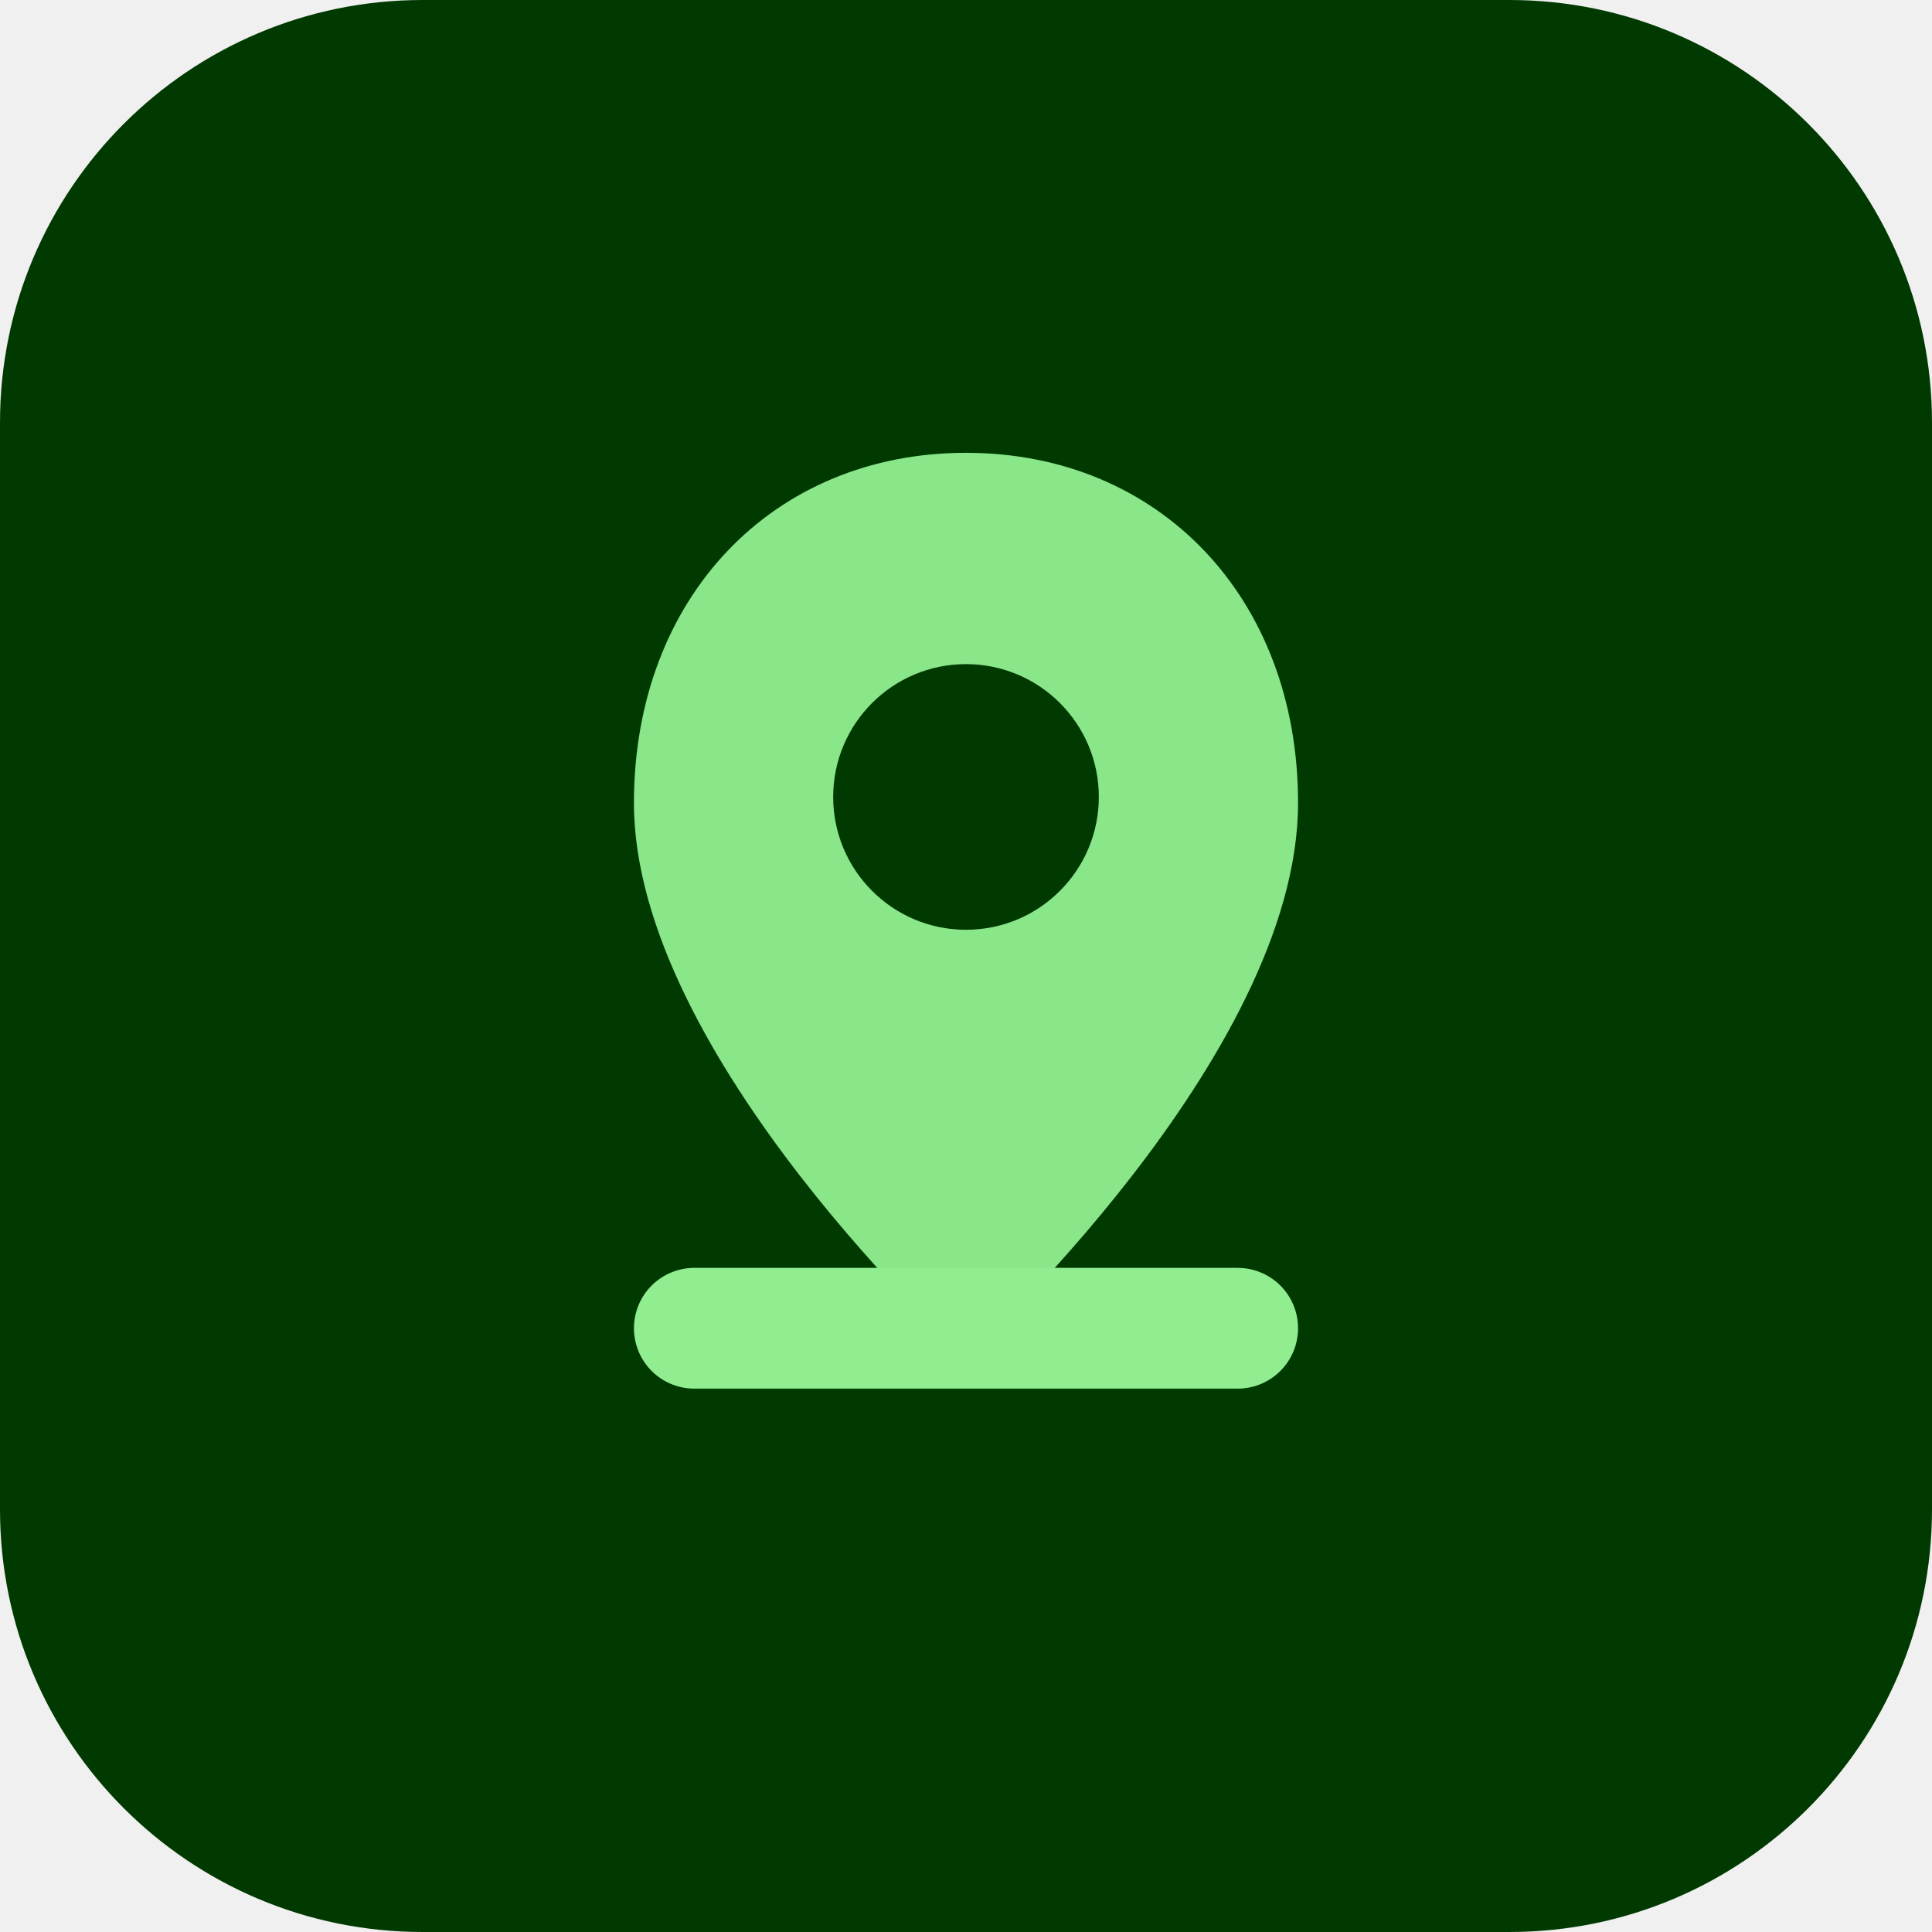
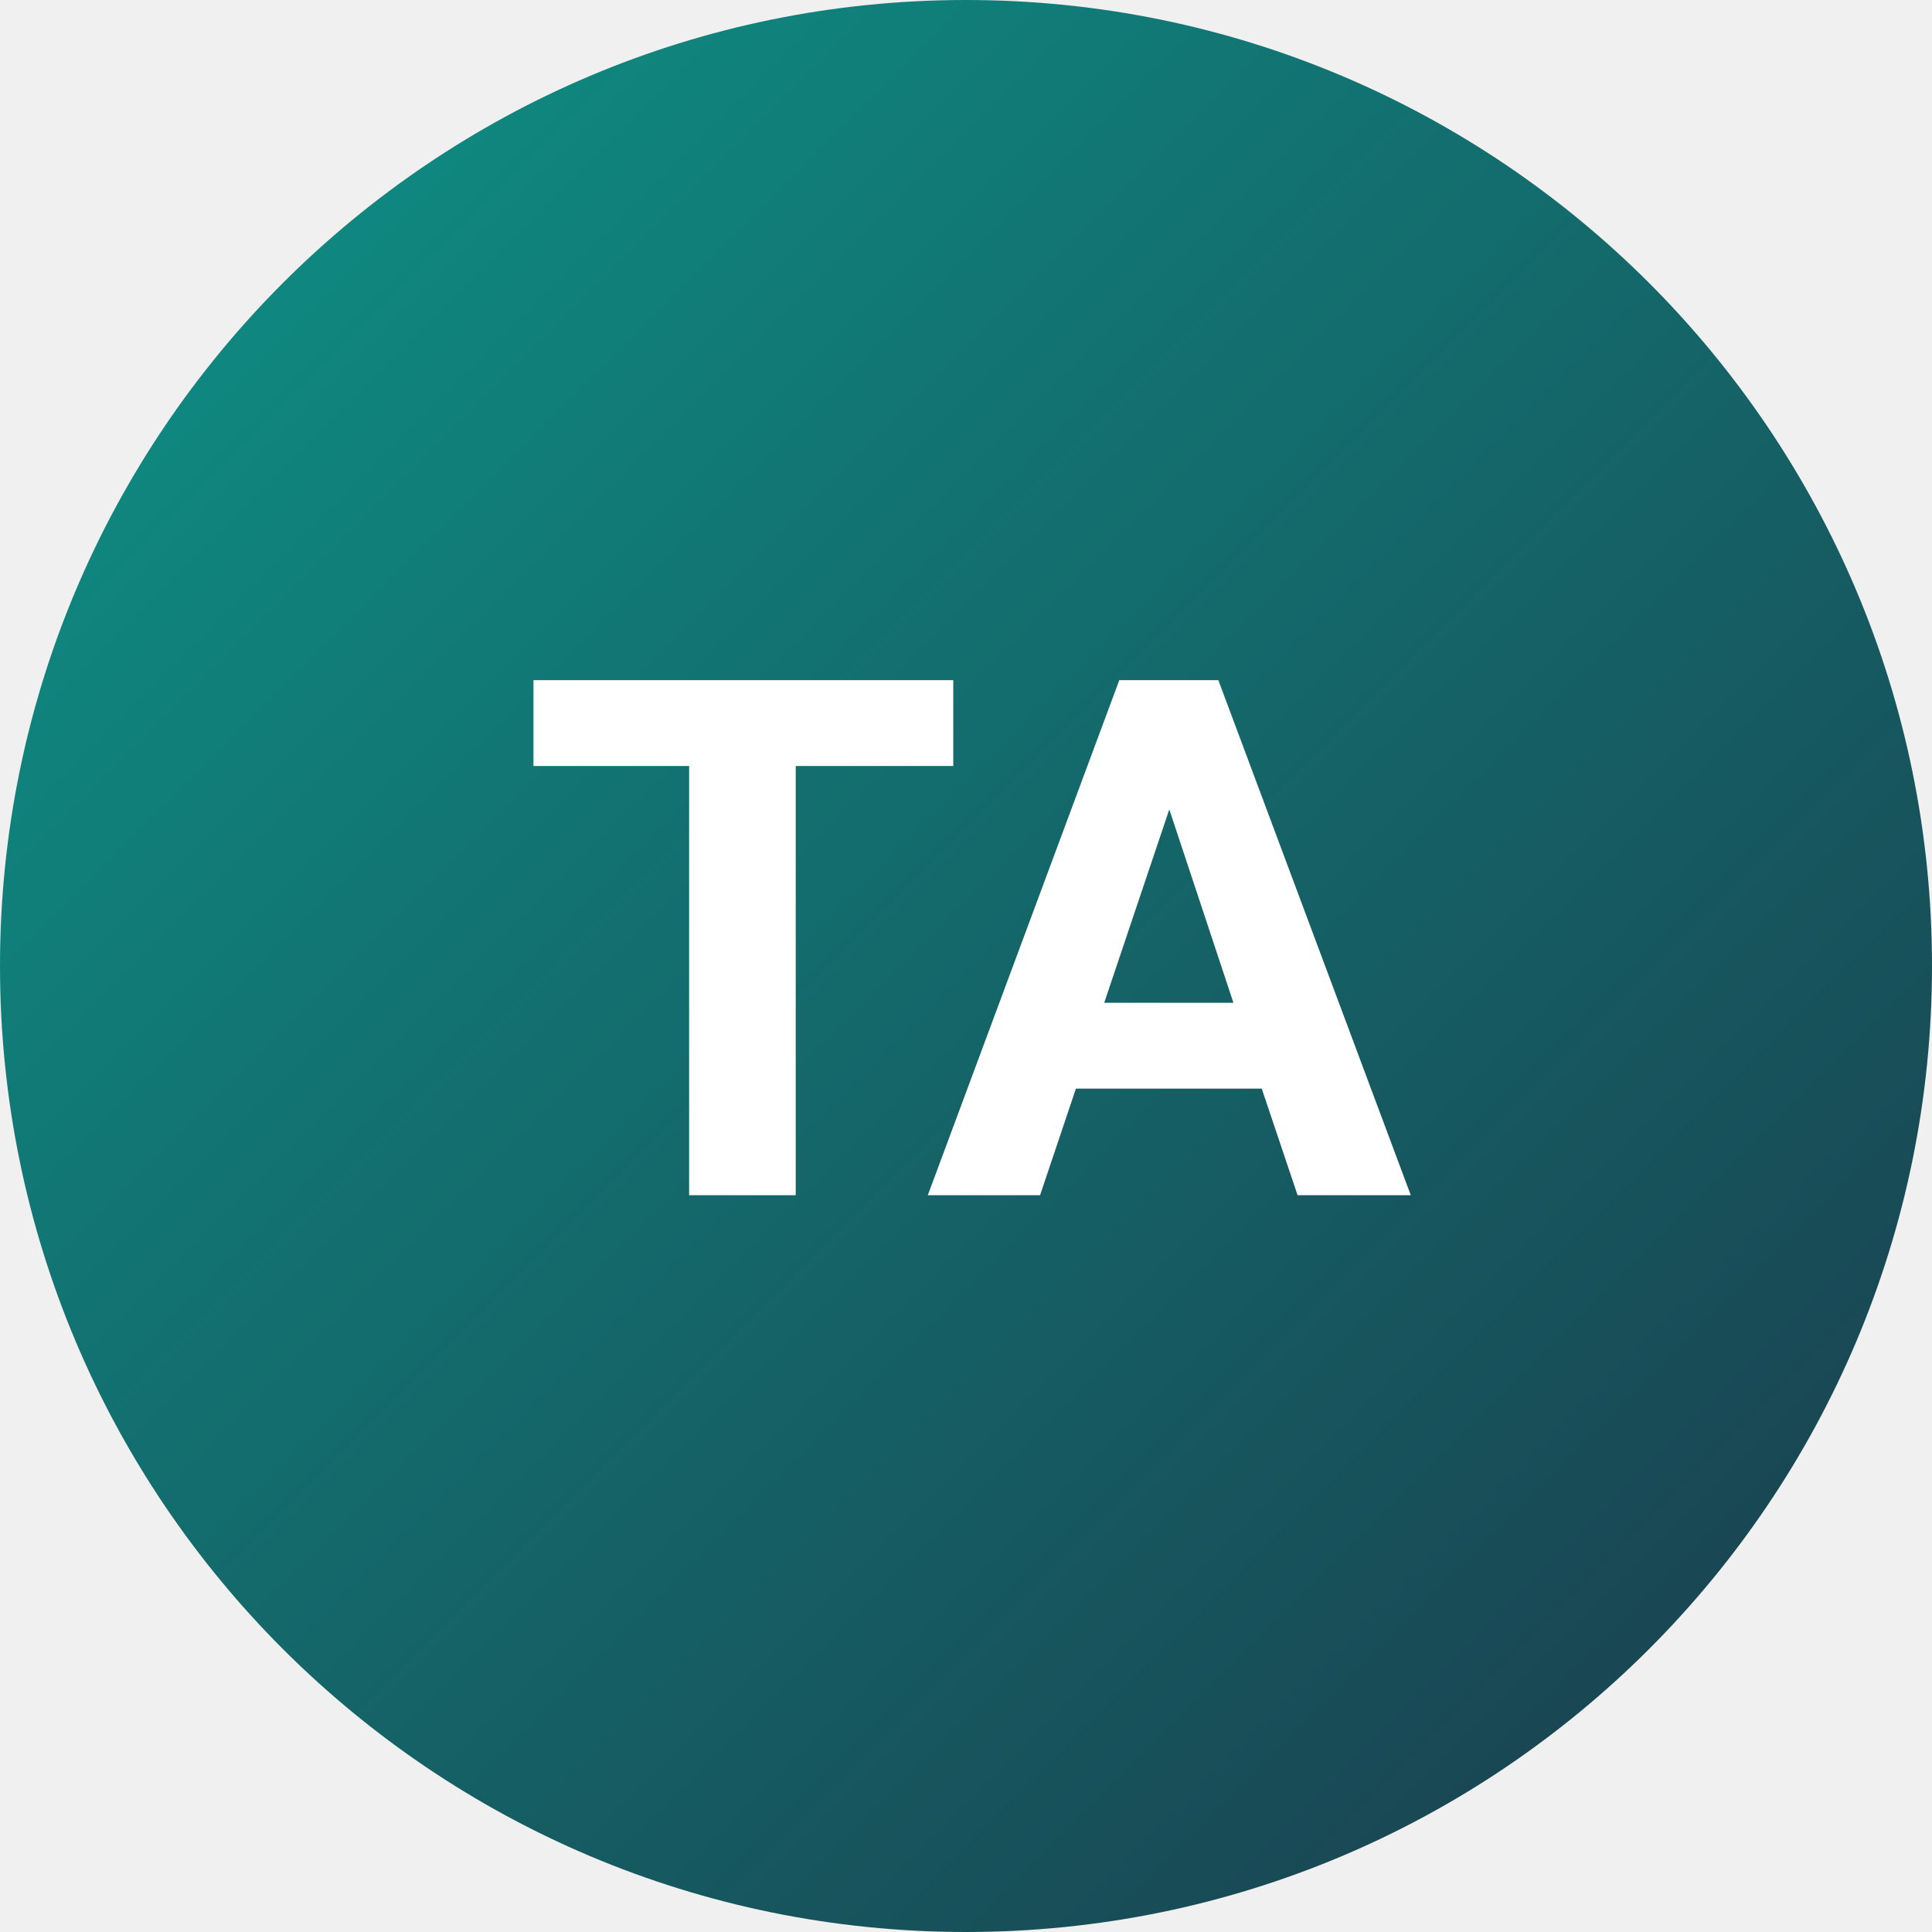
- <svg xmlns="http://www.w3.org/2000/svg" viewBox="0 0 32 32" fill="none">
-   <rect width="32" height="32" rx="7" fill="#013a01" />
-   <path d="M16 7.5c-3.2 0-5.5 2.4-5.5 5.8 0 4.2 5.5 9.2 5.5 9.2s5.5-5 5.5-9.2c0-3.4-2.3-5.8-5.5-5.8Z" fill="#90EE90" opacity="0.95" />
-   <circle cx="16" cy="13.2" r="2.2" fill="#013a01" />
-   <path d="M11.5 22h9" stroke="#90EE90" stroke-width="2" stroke-linecap="round" />
+ <svg xmlns="http://www.w3.org/2000/svg" viewBox="0 0 32 32" fill="none" role="img" aria-label="Turquesa Agenda">
+   <defs>
+     <linearGradient id="favicon-grad" x1="0" y1="0" x2="32" y2="32" gradientUnits="userSpaceOnUse">
+       <stop stop-color="#0D9488" />
+       <stop offset="1" stop-color="#1B3A4B" />
+     </linearGradient>
+   </defs>
+   <circle cx="16" cy="16" r="16" fill="url(#favicon-grad)" />
+   <text x="16" y="16.5" text-anchor="middle" dominant-baseline="middle" fill="#fff" font-family="ui-sans-serif, system-ui, -apple-system, Segoe UI, Roboto, Helvetica Neue, Arial, sans-serif" font-size="12" font-weight="700">TA</text>
</svg>
